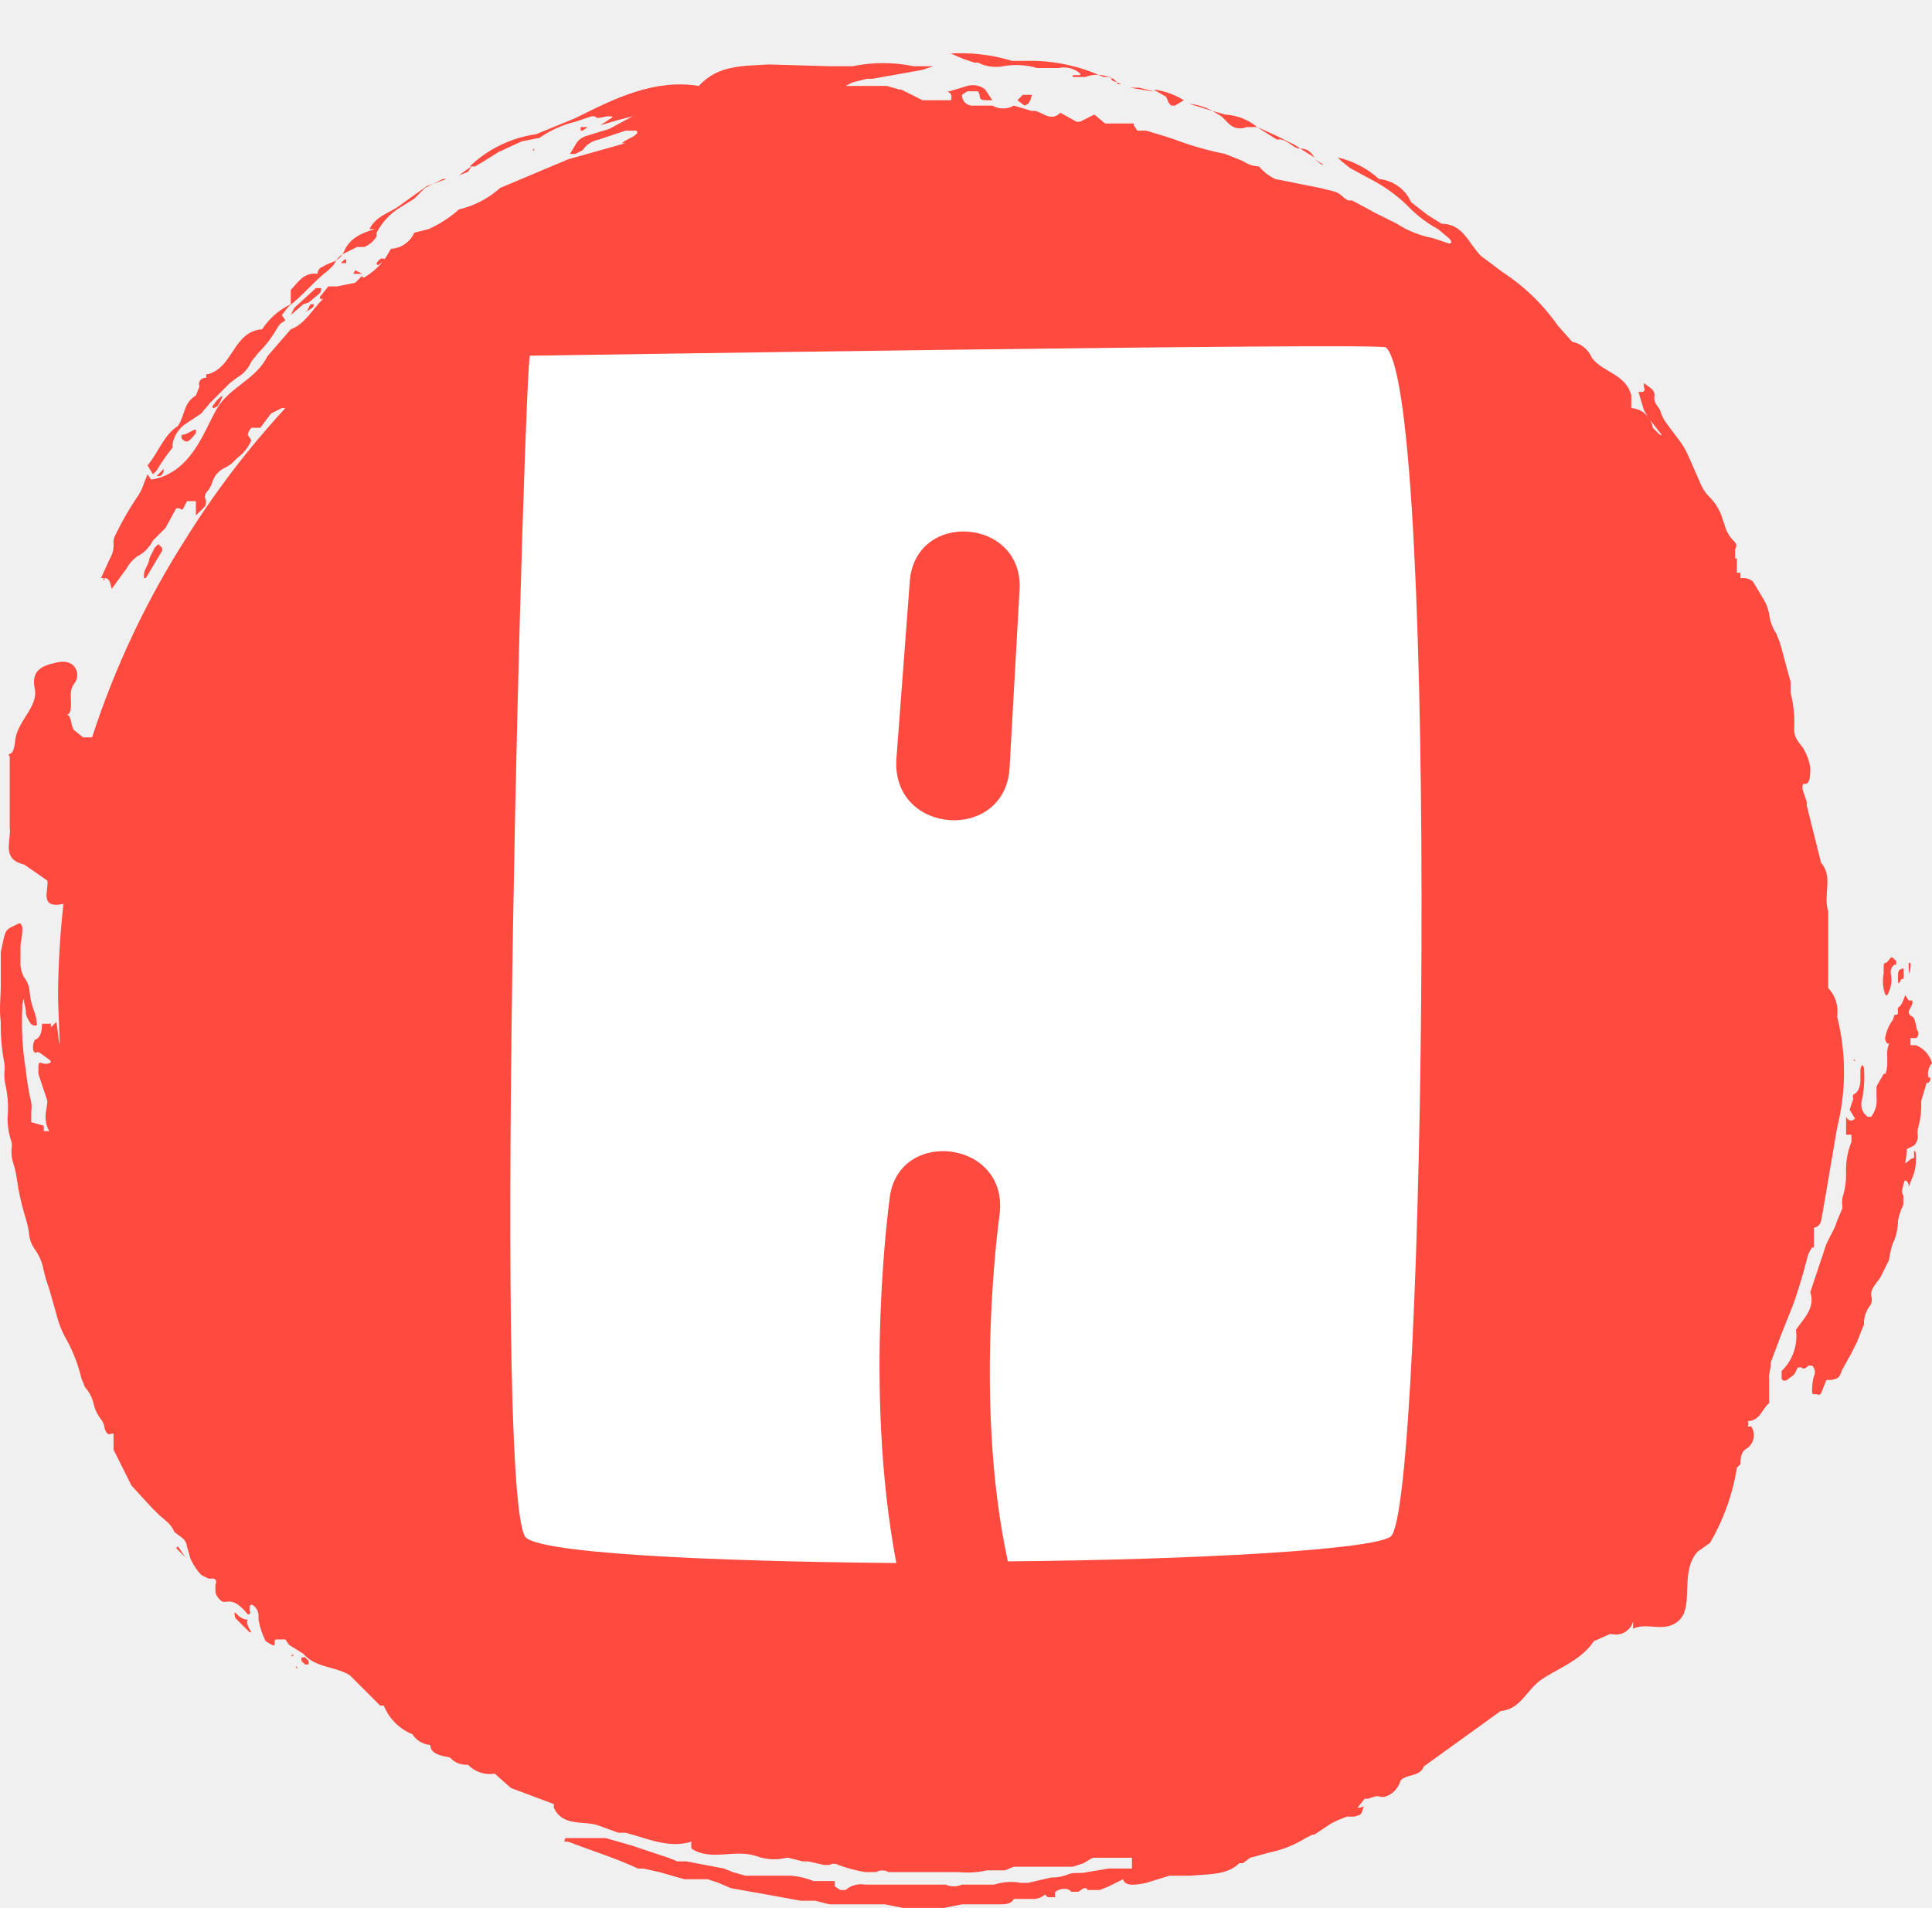
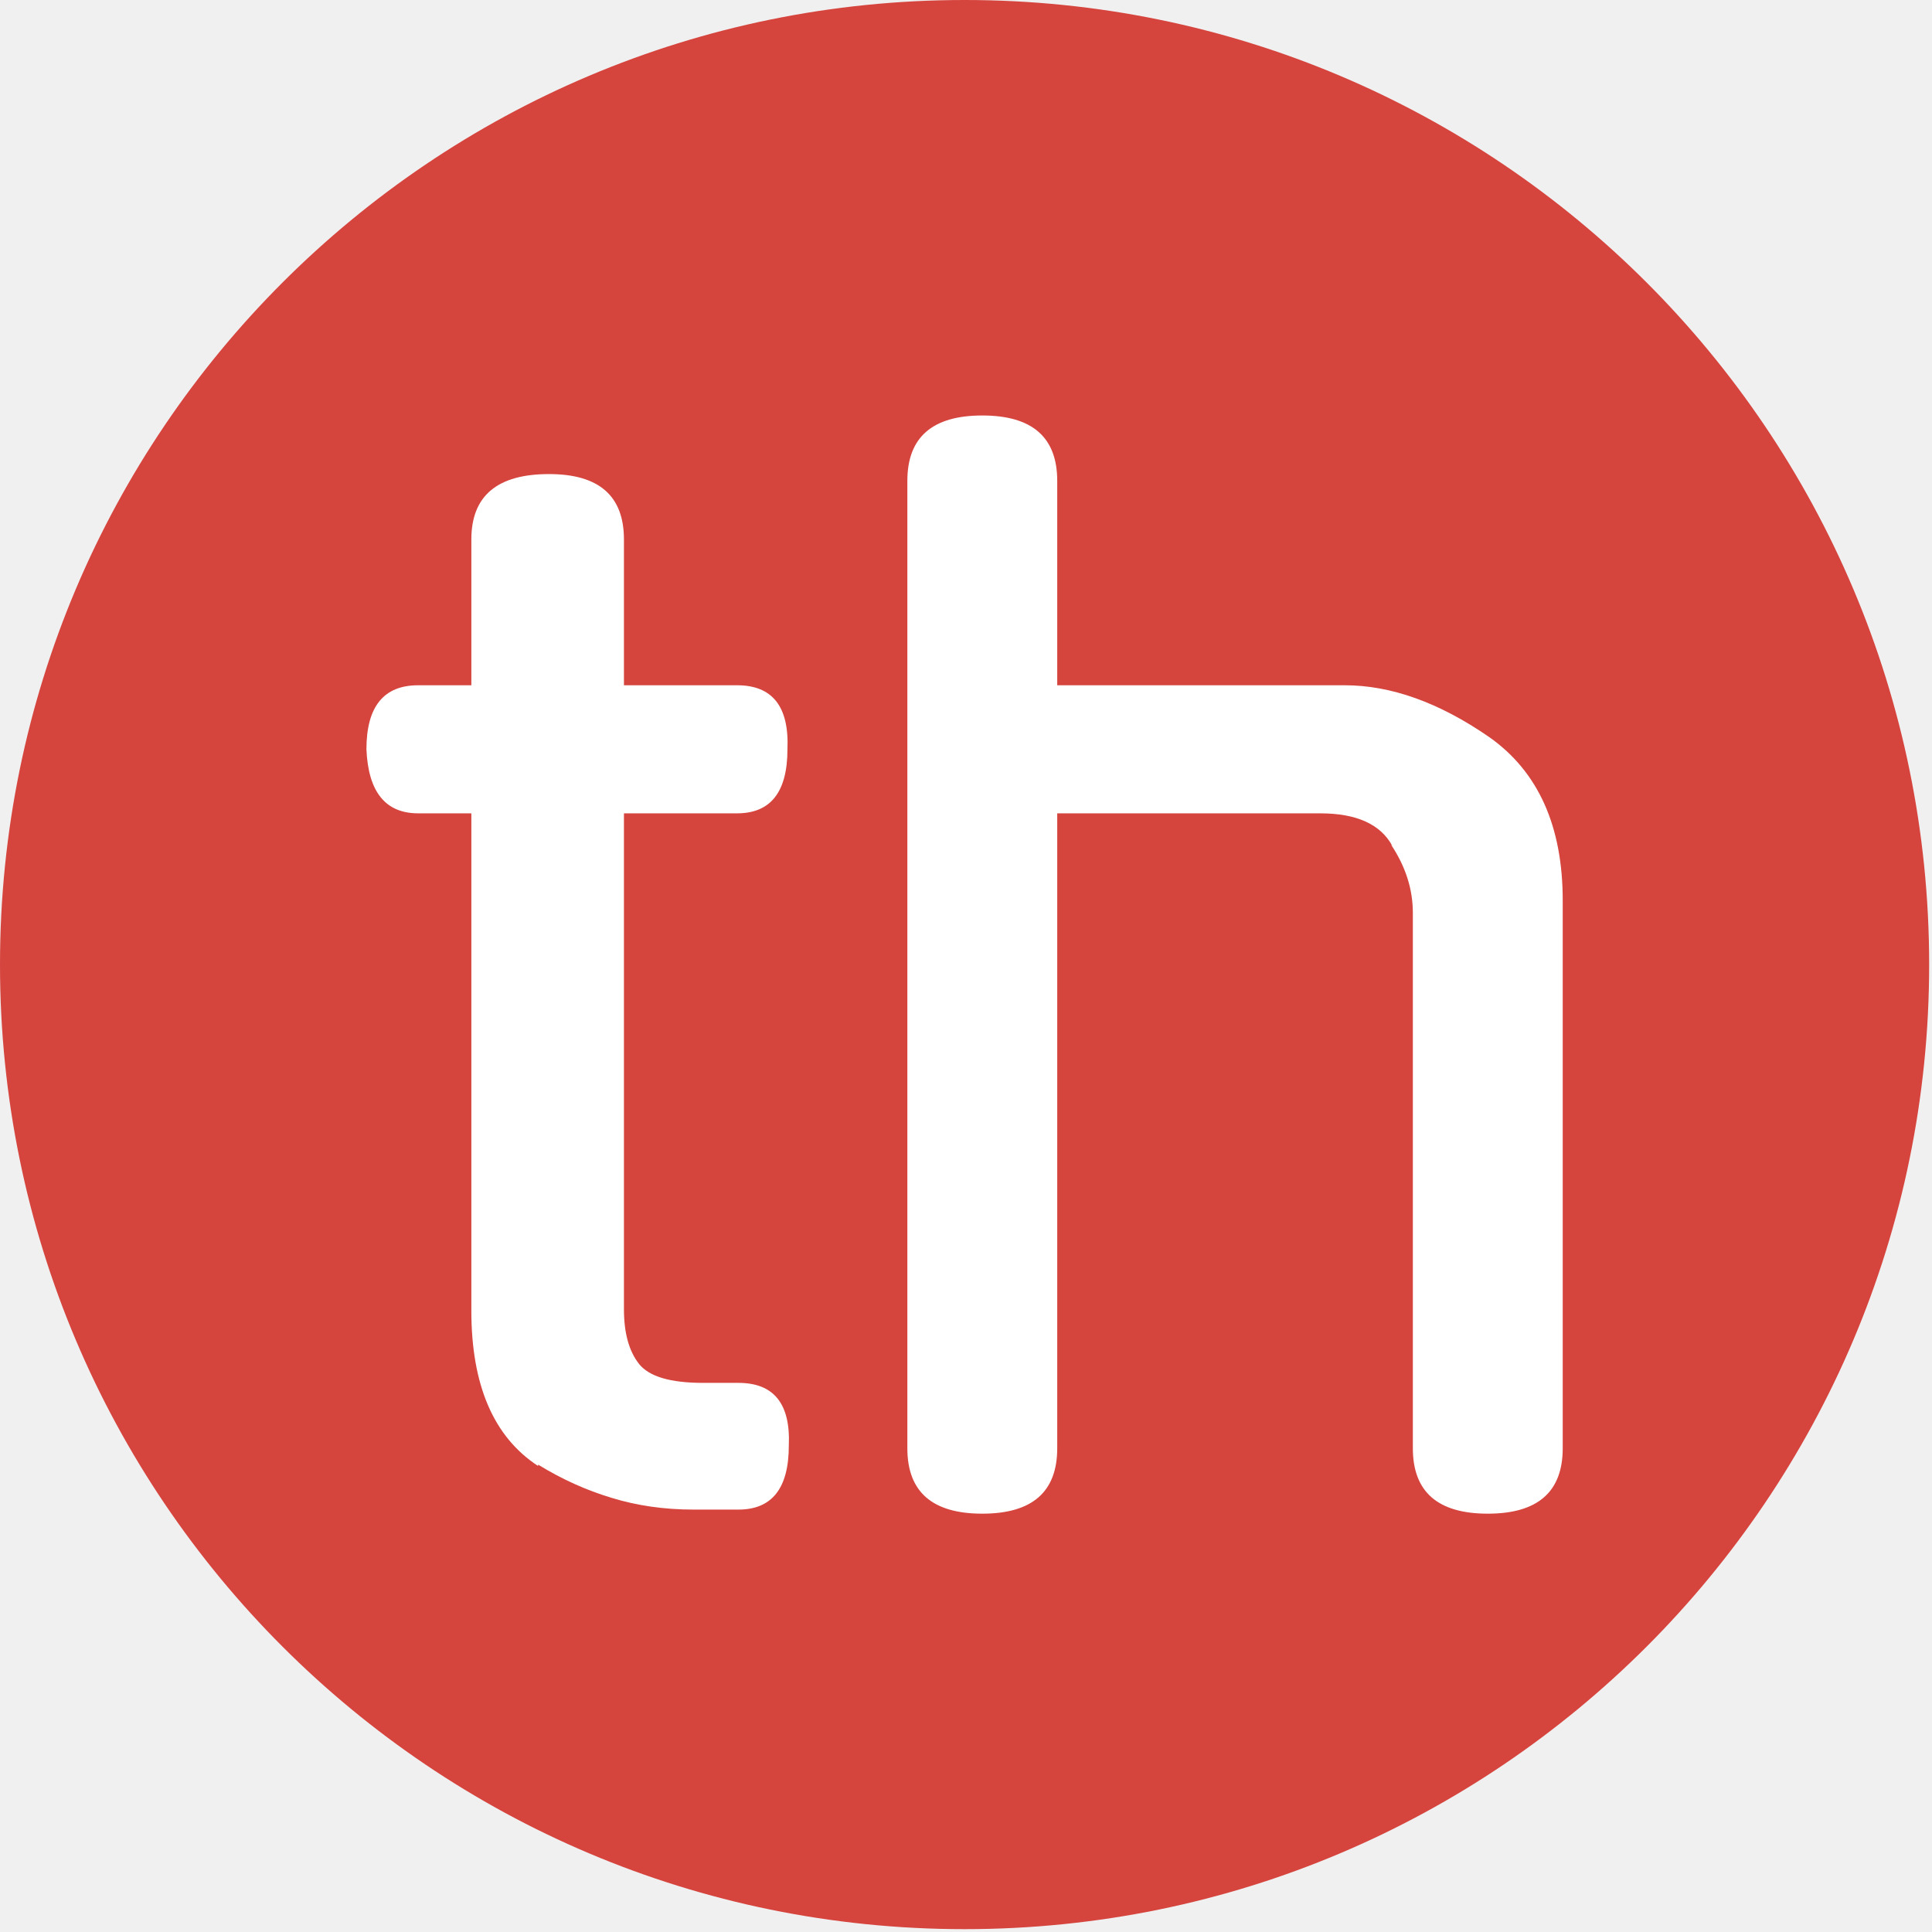
- <svg xmlns="http://www.w3.org/2000/svg" width="308.761" height="304.916" viewBox="0 0 106.008 104.687" class="css-1j8o68f" version="1.1" id="svg23" sodipodiDocname="logo.svg" xmlnsInkscape="http://www.inkscape.org/namespaces/inkscape" xmlnsSodipodi="http://sodipodi.sourceforge.net/DTD/sodipodi-0.dtd" xmlnsSvg="http://www.w3.org/2000/svg">
-   <sodipodiNamedview id="namedview25" pagecolor="#ffffff" bordercolor="#000000" borderopacity="0.25" inkscapeShowpageshadow="2" inkscapePageopacity="0.0" inkscapePagecheckerboard="0" inkscapeDeskcolor="#d1d1d1" />
-   <defs id="SvgjsDefs2684" />
-   <g id="SvgjsG2685" featurekey="rootContainer" transform="matrix(0.9820593,0,0,0.9820593,-0.05456052,0)" fill="#ff4a3f">
-     <g id="g17">
-       <path d="M19.8 15.3h.5l-.4-.2zm.5.1zm.8-.7c0 .1 0 .1.1.1l.4-.3c-.2-.1-.3-.1-.5.2zm.4-.2zm-4.1 2.3zm-.2.6l.3-.2c.1-.1.1-.2.1-.2h-.2l-.2.4c-.1-.1-.1 0 0 0zm2.2-2.9h-.1l-.2.2h.3zm-2.1 2.4l.6-.5c.1-.1.1-.2.1-.3h-.3l-1.2 1.1-.2.4.7-.6zm-1.1.8z" id="path3" />
-       <path d="M9.7 25v-.2a1.7 1.7 0 0 1 .7-1.1l.9-.6.5-.6.7-.7.4-.4.4-.3a1.9 1.9 0 0 0 .8-.9l.4-.5a5.9 5.9 0 0 0 1-1.3l.2-.3.3-.2-.2-.3.4-.5c.8-.6 1.4-1.4 2.2-2l.3-.3a1.4 1.4 0 0 1 .5-.6l.8-.4h.4a1.4 1.4 0 0 0 .7-.6V13a3.5 3.5 0 0 1 1.3-1.4l.8-.5.2-.2.4-.4 1-.5h.2l-1.1.4-1.4 1c-.6.5-1.4.6-1.8 1.4h.3c-.7.2-1.4.5-1.7 1.2s-.8.6-1.2.9a.4.4 0 0 0-.3.4c-.8-.1-1.1.5-1.5.9v.8a3.9 3.9 0 0 0-1.6 1.4c-1.6.1-1.6 2.1-3 2.5h-.1a.2.2 0 0 0 0 .2c-.3 0-.5.2-.4.5l-.2.5c-.7.4-.6 1.1-1 1.7-.8.5-1.1 1.5-1.7 2.2l.3.5.2-.2a11.6 11.6 0 0 1 .9-1.3zM53.9 3.3l.6.2h.2a2.2 2.2 0 0 0 1.4.2 4.1 4.1 0 0 1 1.9.1h1.2a1.4 1.4 0 0 1 1.2.3.1.1 0 0 1 0 .1H60a.1.1 0 0 0 0 .1h.7a1.8 1.8 0 0 1 1.3 0c.2 0 .1.1.2.2l.5.2h-.2c-.2-.4-.5-.4-.8-.4a9.7 9.7 0 0 0-4.3-.9h-.8A9.8 9.8 0 0 0 53 3h.2zm7.3 3.1zM50.3 4.7zm10.9 1.7h.2-.2zM19 14.7zm32.1-10zm17.6 2.2a.9.9 0 0 0 1 .2h.6a3.1 3.1 0 0 0-1.8-.7l-.7-.2.5.3zm-3.4-1.3c0 .1.1.2.2.3h.2l.5-.3a4.2 4.2 0 0 0-1.7-.6l.7.4zm7.4 2.7l.8.5c-.2-.3-.4-.5-.8-.5z" id="path5" />
-       <path d="M99 76.1l.6-1.6.6-1.5c.2-.5.6-1.8.8-2.6a1.7 1.7 0 0 1 .3-.7h.1v-1.1c.5-.1.4-.6.5-.9l.8-4.7a12.7 12.7 0 0 0 0-6.2 1.9 1.9 0 0 0-.5-1.6v-4.3c-.3-.9.3-1.9-.4-2.7L101 45a.4.4 0 0 0 0-.2l-.2-.6a.5.5 0 0 1 0-.4h.1c.3 0 .3-.5.3-.9a3 3 0 0 0-.4-1.1l-.3-.4a1.1 1.1 0 0 1-.2-.7 6.7 6.7 0 0 0-.2-2v-.6c-.2-.7-.4-1.5-.6-2.2l-.2-.5a2.5 2.5 0 0 1-.4-1.1 2.5 2.5 0 0 0-.3-.8l-.6-1a.8.8 0 0 0-.6-.2h-.1V32h-.2v-.8H97V31a.4.4 0 0 0 0-.1v-.2c.1-.2.1-.3-.1-.5a1.8 1.8 0 0 1-.4-.6l-.2-.6a2.9 2.9 0 0 0-.7-1.2 2.2 2.2 0 0 1-.5-.7l-.7-1.6a4.3 4.3 0 0 0-.6-1l-.6-.8a2.4 2.4 0 0 1-.4-.8l-.2-.3a.6.6 0 0 1-.1-.5.5.5 0 0 0-.2-.4l-.4-.3v.2c.1.2 0 .3-.1.3h-.2l.3 1 .3.5.7.9h-.1l-.2-.2-.2-.2a1.3 1.3 0 0 0-1.2-1.1v-.7c-.3-1.2-1.6-1.3-2.2-2.1a1.5 1.5 0 0 0-1.1-.9l-.8-.9a11.3 11.3 0 0 0-3.1-3l-.8-.6-.4-.3c-.7-.7-1-1.8-2.2-1.8l-.8-.5-.9-.7a2.2 2.2 0 0 0-1.8-1.3 5.1 5.1 0 0 0-2.3-1.2l.2.2.5.4 1.3.7a8.5 8.5 0 0 1 2.1 1.6 6.8 6.8 0 0 0 1.5 1.1l.6.5c.1.1.2.2.1.3H81l-.9-.3a5.6 5.6 0 0 1-2-.8l-1.2-.6-1.3-.7h-.2c-.3-.1-.4-.4-.8-.5l-.8-.2-2.5-.5a2.6 2.6 0 0 1-.9-.7 1.7 1.7 0 0 1-.9-.3l-1-.4a18.1 18.1 0 0 1-2.8-.8l-.6-.2-1-.3h-.5l-.2-.3v-.1h-1.6l-.6-.5-.4.2-.4.2h-.2l-.9-.5c-.6.6-1.1-.2-1.6-.1l-1-.3a1.2 1.2 0 0 1-1.2 0h-1.2a.6.6 0 0 1-.5-.6l.3-.2h.6a.7.7 0 0 1 .1.3c0 .2.2.2.5.2h.2l-.4-.6a1.1 1.1 0 0 0-1-.2l-1 .3H53c.3.2.2.3.2.5h-1.6l-.4-.2-.8-.4h-.1l-.7-.2h-2.3l.4-.2.8-.2h.3l1.7-.3 1.1-.2.6-.2h-1.1a8.4 8.4 0 0 0-3.4 0h-1.3L43 3.6c-1.4.1-2.8 0-3.9 1.2-2.5-.4-4.7.7-6.9 1.8l-2.2.9a6.7 6.7 0 0 0-3.7 1.8h.3l.5-.3.8-.5 1.3-.6 1-.2a6 6 0 0 1 2-.9l.9-.3h.2c.1.2.5 0 .7 0h.2c.1 0 .1.1 0 .1l-.6.4 1-.3.8-.2-1.3.7-1.3.4a1 1 0 0 0-.6.5l-.3.5h.3l.4-.2a1.4 1.4 0 0 1 .9-.6l1.5-.5h.5a.1.1 0 0 1 .1.2c-.2.2-.6.3-.8.5h.2l-3.2.9-3.8 1.6a5.2 5.2 0 0 1-2.3 1.2 6.6 6.6 0 0 1-1.7 1.1l-.8.2a1.5 1.5 0 0 1-1.3.9l-.3.5a3.7 3.7 0 0 1-1.2 1.1h-.1v-.1l-.2.2-.2.2-1 .2h-.5l-.4.5c-.1.1-.1.2 0 .2h.1c-.6.6-1 1.4-1.8 1.7L15 19.9c-.6 1.2-1.8 1.6-2.6 2.6s-1.4 3.9-3.9 4.3l-.2-.3-.2.5a2.7 2.7 0 0 1-.4.8 16.9 16.9 0 0 0-1.2 2.1.8.8 0 0 0-.1.5 1.4 1.4 0 0 1-.2.8l-.5 1.1h.2c.3 0 .3.3.4.6l.8-1.1a2.2 2.2 0 0 1 .6-.7 2 2 0 0 0 .9-.9l.3-.3.4-.4.6-1.1h.2c.1.1.1.1.2 0l.2-.4h.5v.8l.5-.5a.5.5 0 0 0 0-.5.4.4 0 0 1 .1-.3 1.5 1.5 0 0 0 .3-.5 1.3 1.3 0 0 1 .8-.9l.3-.2.3-.3a2.4 2.4 0 0 0 .8-1l-.2-.3c0-.1.1-.3.2-.4h.5l.6-.8.6-.3h.2a48.8 48.8 0 0 0-5.5 7.2h-.1.1a48.4 48.4 0 0 0-5.3 11.2h-.5l-.5-.4c-.2-.2-.1-.7-.4-.9h.1c.3-.5-.1-1.2.3-1.7s.1-1.4-.9-1.2-1.5.5-1.3 1.5-1 1.8-1.1 2.9-.5.5-.3.9v3.9c.1.8-.5 1.8.8 2.1l1.3.9c.1.5-.5 1.6.9 1.3a49.2 49.2 0 0 0-.3 5c0 1.1.1 2.2.1 3.3v-.4c-.1-.4-.1-.8-.2-1.3l-.3.3v-.2h-.5c0 .5-.1.8-.4.9a.9.9 0 0 0-.1.5c0 .1.1.3.2.2s.4.2.7.4-.2.3-.4.2-.2.1-.2.3v.3l.5 1.5c0 .3-.1.6-.1.9a1.7 1.7 0 0 0 .2.8h-.3v-.3l-.7-.2v-.6a1.5 1.5 0 0 0 0-.5 14.6 14.6 0 0 1-.3-1.8 16.6 16.6 0 0 1-.2-3.5.9.9 0 0 1 .1-.5v.2a2.9 2.9 0 0 1 .1.5.8.8 0 0 0 .1.4c.1.2.2.4.4.4s.1-.1.1-.2a2.1 2.1 0 0 0-.1-.5 4.2 4.2 0 0 1-.3-1.3 1.5 1.5 0 0 0-.3-.7 1.6 1.6 0 0 1-.2-.9v-.8c0-.3.1-.6.1-.9a.5.5 0 0 0-.1-.4h-.1c-.8.4-.7.2-1 1.6V55c0 .7-.1 1.4 0 2.1a10.8 10.8 0 0 0 .2 2.3 1.8 1.8 0 0 1 0 .5 3.1 3.1 0 0 0 .1.9 5.9 5.9 0 0 1 .1 1.3 3.9 3.9 0 0 0 .2 1.7 1.2 1.2 0 0 1 0 .4 2.1 2.1 0 0 0 .1.8 4.9 4.9 0 0 1 .2.9 14 14 0 0 0 .5 2.2 5 5 0 0 1 .2 1 1.7 1.7 0 0 0 .3.7 2.9 2.9 0 0 1 .5 1.2 8.5 8.5 0 0 0 .3 1l.4 1.4a5.4 5.4 0 0 0 .6 1.5 8.5 8.5 0 0 1 .8 2.1l.2.5a2.1 2.1 0 0 1 .5 1 2.1 2.1 0 0 0 .4.8 1 1 0 0 1 .2.5c.1.3.2.4.4.3h.1v.9l.5 1 .5 1 1.1 1.2.4.4c.3.3.7.5.9 1l.4.3a.7.7 0 0 1 .3.5l.2.7a3.3 3.3 0 0 0 .6.9l.4.2h.3a.2.2 0 0 1 .1.3 2.5 2.5 0 0 0 0 .5.9.9 0 0 0 .4.5h.2c.4-.1.8.2 1.2.7h.1c0-.1.1-.1 0-.2v-.2c0-.1.1-.2.2-.1a.7.7 0 0 1 .3.6v.2a4.3 4.3 0 0 0 .4 1.2c.5.3.5.3.5.1s0-.2.2-.2h.4l.2.3.8.5c.7.8 1.8.7 2.6 1.2l1.7 1.7h.2a2.9 2.9 0 0 0 1.6 1.6 1.3 1.3 0 0 0 1 .6c0 .5.6.6 1.1.7a1.2 1.2 0 0 0 .8.4h.2a1.7 1.7 0 0 0 1.5.5l.9.8 2.4.9v.2c.5 1.1 1.7.7 2.5 1l1.1.4h.4c1.2.3 2.4.9 3.7.5a.7.7 0 0 0 0 .4c1.1.7 2.4 0 3.6.4a2.9 2.9 0 0 0 1.7.1h.1l.8.2h.3l.9.2h.3a.5.5 0 0 1 .5 0 7.9 7.9 0 0 0 1.5.4h.6a.7.7 0 0 1 .7 0h3.9a5 5 0 0 0 1.6-.1h1l.5-.2H60l.6-.2.5-.3h2.2v.6H62l-1.2.2c-.4.1-.7 0-1 .1a2.4 2.4 0 0 1-1 .2l-1.3.3h-.4a3.1 3.1 0 0 0-1.5.1h-1.8a1.1 1.1 0 0 1-.9 0h-4.5a1.3 1.3 0 0 0-1.1.3H47l-.3-.2v-.3h-1.2a4.1 4.1 0 0 0-1.3-.3h-2.5l-.7-.2-.5-.2-2.1-.4h-.5l-.5-.2-2.1-.7-1.4-.4h-2.2c-.1 0-.1.1-.1.2h.2c1.3.5 2.6.9 3.9 1.5h.3l.9.2 1.4.4h1.3l.6.2.7.3 1.7.3 1.1.2 1.1.2h.8l.8.2h3.1l1 .2h2.3l1-.2H56c.4 0 .6-.1.7-.3h1a1 1 0 0 0 .8-.3c-.1.1 0 .1.1.2h.4v-.2c0-.1 0-.1.2-.2s.6-.1.7.1h.4l.3-.2c.2 0 .2 0 .2.1h.7l.5-.2.8-.4c.1.3.4.4 1.3.2l1.3-.4h1.2c.9-.1 2 0 2.7-.7h.2l.4-.3 1.1-.3a6.1 6.1 0 0 0 2-.8l.4-.2h.1l.9-.6.4-.2.5-.2h.4c.4-.1.4-.1.5-.4s0-.1-.2-.1h-.1l.4-.5h.2c.3-.1.5-.2.7-.1h.2a1.3 1.3 0 0 0 .9-.9c.3-.4 1.1-.2 1.3-.8l4.3-3.1c1.1-.1 1.4-1.1 2.2-1.7s2.3-1.1 3-2.2l.9-.4h.1a1 1 0 0 0 1.2-.7v.4c.8-.4 1.8.3 2.6-.5s0-2.7 1-3.8l.7-.5a12.1 12.1 0 0 0 1.5-4.2l.2-.2c0-.3 0-.7.4-.9a.9.9 0 0 0 .2-1.2h-.2a.3.3 0 0 0 0-.3c.7 0 .8-.7 1.2-1V77a.5.5 0 0 1 0-.2 3.8 3.8 0 0 0 .1-.7zM5.9 32.2z" id="path7" />
-       <path d="M26.4 9.3l-.3.2-.4.3.5-.2zm6.1-2h.1l.3-.2h-.4zm-2.6 1l-.1.1h.1v-.1zm-1.5 1.4zm1.3-.2zm-6.3 3.1zM9.2 26.2l-.4.4H9a.4.4 0 0 0 .2-.4zm3-3.5a2.1 2.1 0 0 0 .3-.6 1.5 1.5 0 0 0-.5.5c-.1.1-.1.2 0 .2zM11 24.2V24c-.2 0-.5.3-.8.3v.2c.3.3.4.2.8-.3zm3 66.2zM73.9 9.2h.1l-.5-.3zm-2.5-1.4c.5-.1.8.4 1.2.5h.1l-.3-.2-1-.5-1.1-.5.3.2zM52.8 3.1zm11.7 2h-.1l-1.2-.2h.5zm2 .7l1.3.4a3.3 3.3 0 0 0-1.3-.4zm-9 0a1 1 0 0 0 .2-.5h-.5l-.3.3.4.3zm9 1.6zM49.9 4.2zm2.9.7zM48.5 4zm13.8 2.1a.5.5 0 0 0 0 .1zm44.8 52.3h-.3V58h.3c.1 0 .2-.3.1-.4s-.1-.7-.3-.8a.3.3 0 0 1-.2-.3l.2-.4a.4.4 0 0 0 0-.2h-.2l-.2-.3c-.1.3-.2.6-.4.7a.5.5 0 0 0 0 .2c0 .1 0 .2-.1.2h-.1a1.1 1.1 0 0 1-.1.3 2.3 2.3 0 0 0-.4.9.4.4 0 0 0 .1.4h.1a1.7 1.7 0 0 0-.1.8v.4a1.8 1.8 0 0 1-.1.5h-.1l-.4.7v.6a1.5 1.5 0 0 1-.3 1.1h-.2l-.2-.2a.9.9 0 0 1-.1-.8 6.5 6.5 0 0 0 .1-1.7c0-.1-.1-.2-.1-.2a.5.5 0 0 0-.1.3v.6c0 .2-.1.6-.3.7s-.1.2-.1.3l-.2.6.3.5c-.2.2-.4.1-.5-.1v1h.3v.4a4.2 4.2 0 0 0-.3 1.4 3.3 3.3 0 0 0 0 .4 4 4 0 0 1-.2 1.3 2 2 0 0 0 0 .6l-.3.7a3.2 3.2 0 0 1-.3.7l-.3.6-.9 2.7c.3.9-.4 1.5-.8 2.1a2.7 2.7 0 0 1-.8 2.3v.4c0 .1.1.2.3.1l.4-.3.2-.4h.2c.1.1.2.1.4-.1h.2a.5.5 0 0 1 .1.6 2.9 2.9 0 0 0-.1.8c0 .1 0 .2.1.2h.2c.1.1.2 0 .3-.3l.2-.5h.3c.4-.1.4-.1.6-.6l.5-.9.3-.6.4-1a1.6 1.6 0 0 1 .3-1 .6.6 0 0 0 .1-.6c0-.2 0-.3.2-.6l.3-.4.5-1a4.7 4.7 0 0 1 .2-.9 3 3 0 0 0 .3-1.3 3.8 3.8 0 0 1 .3-.9v-.5c-.1-.2-.1-.2 0-.6s.1-.2.2-.2a.4.4 0 0 1 .1.3l.2-.5a2.3 2.3 0 0 0 .2-.9v-.3c0-.1 0-.3-.1-.3v.4c-.2 0-.3.2-.5.3a6.4 6.4 0 0 0 .1-.8l.4-.2a.7.7 0 0 0 .2-.6 1.4 1.4 0 0 1 0-.3 4.8 4.8 0 0 0 .2-1.4v-.2l.3-1h.1a.3.3 0 0 0 .1-.3h-.1a.9.9 0 0 1 .2-.8 1.5 1.5 0 0 0-.9-1zm-1.2 7.8zm-.2-9.9zm0 0zM9.1 30.8a.3.3 0 0 0 0-.2l-.2-.2-.2.2-.3.6c0 .3-.3.6-.3.9v.2h.1zm96.3 24.8h.1a1.7 1.7 0 0 0 .2-1.2.5.5 0 0 1 .2-.5h.1v-.2l-.2-.2h-.1c-.1.1-.2.3-.3.3s-.1.1-.1.3v.3a2.2 2.2 0 0 0 .1 1.2zM13.2 90.1c-.1 0 0 .2 0 .3l.8.8h.1c-.2-.3-.3-.6-.2-.7a.9.9 0 0 1-.5-.2zm.8.3zm92.3-35.7h.1a2 2 0 0 0 0-.6c-.3.1-.3.1-.3.6s.1.1.2 0z" id="path9" />
-       <path d="M106.7 62a.6.6 0 0 0 .1-.5c0-.1-.1-.2-.1-.1h-.2v.2c0 .4.1.5.2.4zm.1-8.2h-.1v.6a1 1 0 0 0 .1-.6zM17.1 92.6h-.2v.2l.2.2h.2v-.2zm86.6-33.3c0-.1 0-.1-.1-.1zM9.9 86.5l.5.5-.4-.6z" id="path11" />
-       <circle cx="10.5" cy="87.1" transform="rotate(-24.8 10.4 87.159)" id="circle13" />
-       <path d="M9.7 30.1h-.1v.2-.2h.1zm83.2-6.6l-.2-.3h-.1zm-14.7 77.1zM5.9 32.2zm-.1.2a.3.3 0 0 0 .1-.2v.2zm1.9-4.9zM61.5 2.4zm42.8 58.2v.1-.1zM16.4 92.5h-.1c.1.1.2 0 .1-.1zm.2.7h.1l-.1-.1v.1zm73.9-71.3zm15.2 34.4zM14.6 91.7zm92.1-37zm-.8 11.4zM34.6 0z" id="path15" />
-     </g>
-   </g>
-   <g id="SvgjsG2686" featurekey="nameFeature-0" transform="matrix(2.284354,0,0,2.284354,27.98006,-5.60952)" fill="#ffffff">
-     <path d="M9.6 16.48 l-0.32 4.24 c-0.08 1.8 2.6 1.96 2.72 0.2 l0.24 -4.28 c0.12 -1.76 -2.56 -1.96 -2.64 -0.16 z M0.48 11 l0 0 c0.04 0 20.48 -0.32 20.56 -0.2 c1.28 1.12 0.96 27.8 0.12 28.56 c-0.4 0.32 -4.64 0.56 -9.2 0.6 c-0.84 -3.84 -0.2 -8.32 -0.2 -8.32 c0.24 -1.8 -2.44 -2.12 -2.64 -0.4 c0 0.04 -0.64 4.52 0.16 8.76 c-4.56 -0.04 -8.68 -0.24 -8.92 -0.64 c-0.8 -1.44 0 -28.28 0.12 -28.36 z" id="path20" />
+ <svg xmlns="http://www.w3.org/2000/svg" version="1.1" xmlnsSvgjs="http://svgjs.dev/svgjs" width="1000" height="1000" viewBox="0 0 1000 1000">
+   <g transform="matrix(1,0,0,1,-0.7352295,-0.7352295)">
+     <svg viewBox="0 0 337 337" data-background-color="#ffffff" preserveAspectRatio="xMidYMid meet" height="1000" width="1000">
+       <g id="tight-bounds" transform="matrix(1,0,0,1,0.2477723,0.2477723)">
+         <svg viewBox="0 0 336.504 336.504" height="336.504" width="336.504">
+           <g>
+             <svg />
+           </g>
+           <g>
+             <svg viewBox="0 0 336.504 336.504" height="336.504" width="336.504">
+               <g>
+                 <path d="M0 168.252c0-92.923 75.329-168.252 168.252-168.252 92.923 0 168.252 75.329 168.252 168.252 0 92.923-75.329 168.252-168.252 168.252-92.923 0-168.252-75.329-168.252-168.252zM168.252 319.23c83.382 0 150.977-67.595 150.978-150.978 0-83.382-67.595-150.977-150.978-150.977-83.382 0-150.977 67.595-150.977 150.977 0 83.382 67.595 150.977 150.977 150.978z" data-fill-palette-color="tertiary" fill="#d6443e" stroke="transparent" />
+                 <ellipse rx="161.522" ry="161.522" cx="168.252" cy="168.252" fill="#d6443e" stroke="transparent" stroke-width="0" fill-opacity="1" data-fill-palette-color="tertiary" />
+               </g>
+               <g transform="matrix(1,0,0,1,63.91705,72.47301)">
+                 <svg viewBox="0 0 208.67 191.558" height="191.558" width="208.67">
+                   <g>
+                     <svg viewBox="0 0 208.67 191.558" height="191.558" width="208.67">
+                       <g>
+                         <svg viewBox="0 0 208.67 191.558" height="191.558" width="208.67">
+                           <g>
+                             <svg viewBox="0 0 208.67 191.558" height="191.558" width="208.67">
+                               <g id="textblocktransform">
+                                 <svg viewBox="0 0 208.67 191.558" height="191.558" width="208.67" id="textblock">
+                                   <g>
+                                     <svg viewBox="0 0 208.67 191.558" height="191.558" width="208.67">
+                                       <g transform="matrix(1,0,0,1,0,0)">
+                                         <svg width="208.67" viewBox="0.65 -40 43.9 40.3" height="191.558" data-palette-color="#ffffff">
+                                           <path d="M14.25-25.4L10.1-25.4 10.1-7.2Q10.1-5.9 10.65-5.2 11.2-4.5 13-4.5L13-4.5 14.3-4.5Q16.25-4.5 16.15-2.2L16.15-2.2Q16.15 0.15 14.3 0.15L14.3 0.15 12.65 0.15Q11.05 0.15 9.65-0.28 8.25-0.7 6.95-1.5L6.95-1.5 6.95-1.45Q4.5-3.05 4.5-7.15L4.5-7.15 4.5-25.4 2.55-25.4Q0.75-25.4 0.65-27.75L0.65-27.75Q0.65-30.1 2.55-30.1L2.55-30.1 4.5-30.1 4.5-35.45Q4.5-37.85 7.35-37.85L7.35-37.85Q10.1-37.85 10.1-35.45L10.1-35.45 10.1-30.1 14.25-30.1Q16.2-30.1 16.1-27.75L16.1-27.75Q16.1-25.4 14.25-25.4L14.25-25.4ZM26-25.4L26-2.1Q26 0.3 23.25 0.3L23.25 0.3Q20.5 0.3 20.5-2.1L20.5-2.1 20.5-37.6Q20.5-40 23.25-40L23.25-40Q26-40 26-37.6L26-37.6 26-30.1 36.55-30.1Q39.1-30.1 41.85-28.2L41.85-28.2Q44.55-26.3 44.55-22.2L44.55-22.2 44.55-2.1Q44.55 0.3 41.8 0.3L41.8 0.3Q39.05 0.3 39.05-2.1L39.05-2.1 39.05-21.75Q39.05-23.05 38.25-24.25L38.25-24.25 38.3-24.2Q37.65-25.4 35.65-25.4L35.65-25.4 26-25.4Z" opacity="1" transform="matrix(1,0,0,1,0,0)" fill="#ffffff" class="undefined-text-0" data-fill-palette-color="quaternary" id="text-0" />
+                                         </svg>
+                                       </g>
+                                     </svg>
+                                   </g>
+                                 </svg>
+                               </g>
+                             </svg>
+                           </g>
+                           <g />
+                         </svg>
+                       </g>
+                     </svg>
+                   </g>
+                 </svg>
+               </g>
+             </svg>
+           </g>
+           <defs />
+         </svg>
+         <rect width="336.504" height="336.504" fill="none" stroke="none" visibility="hidden" />
+       </g>
+     </svg>
  </g>
</svg>
